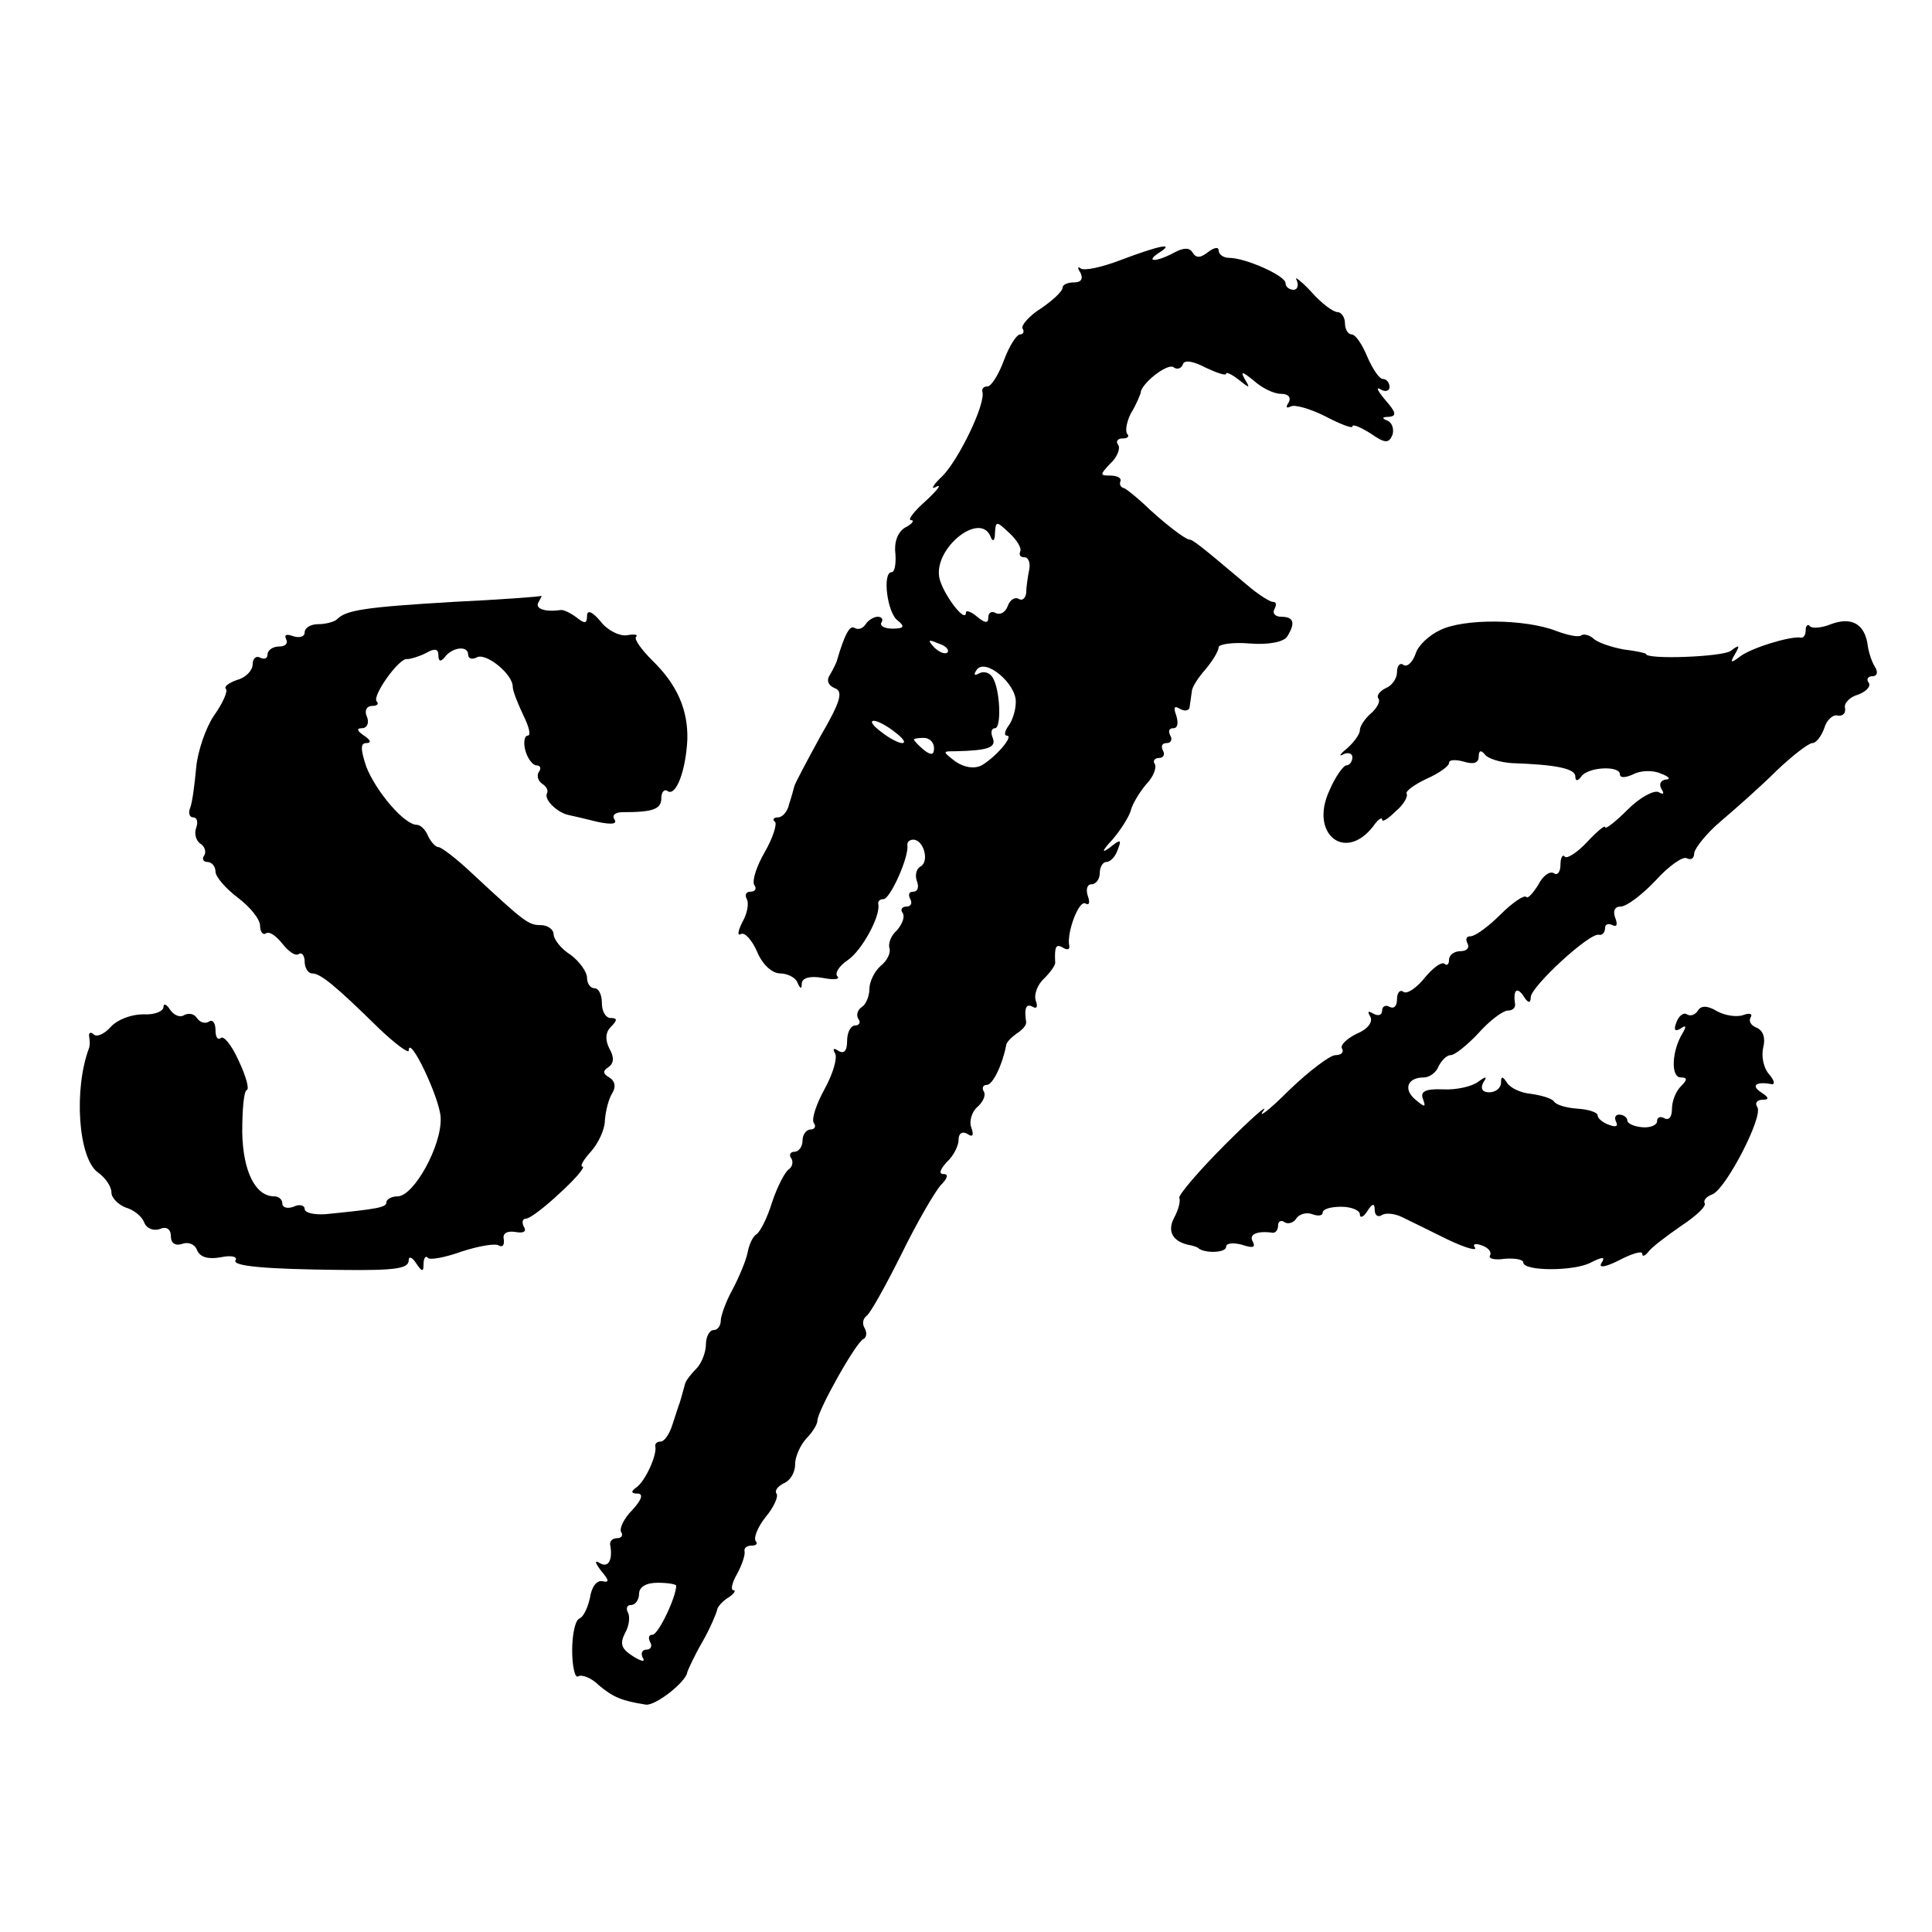
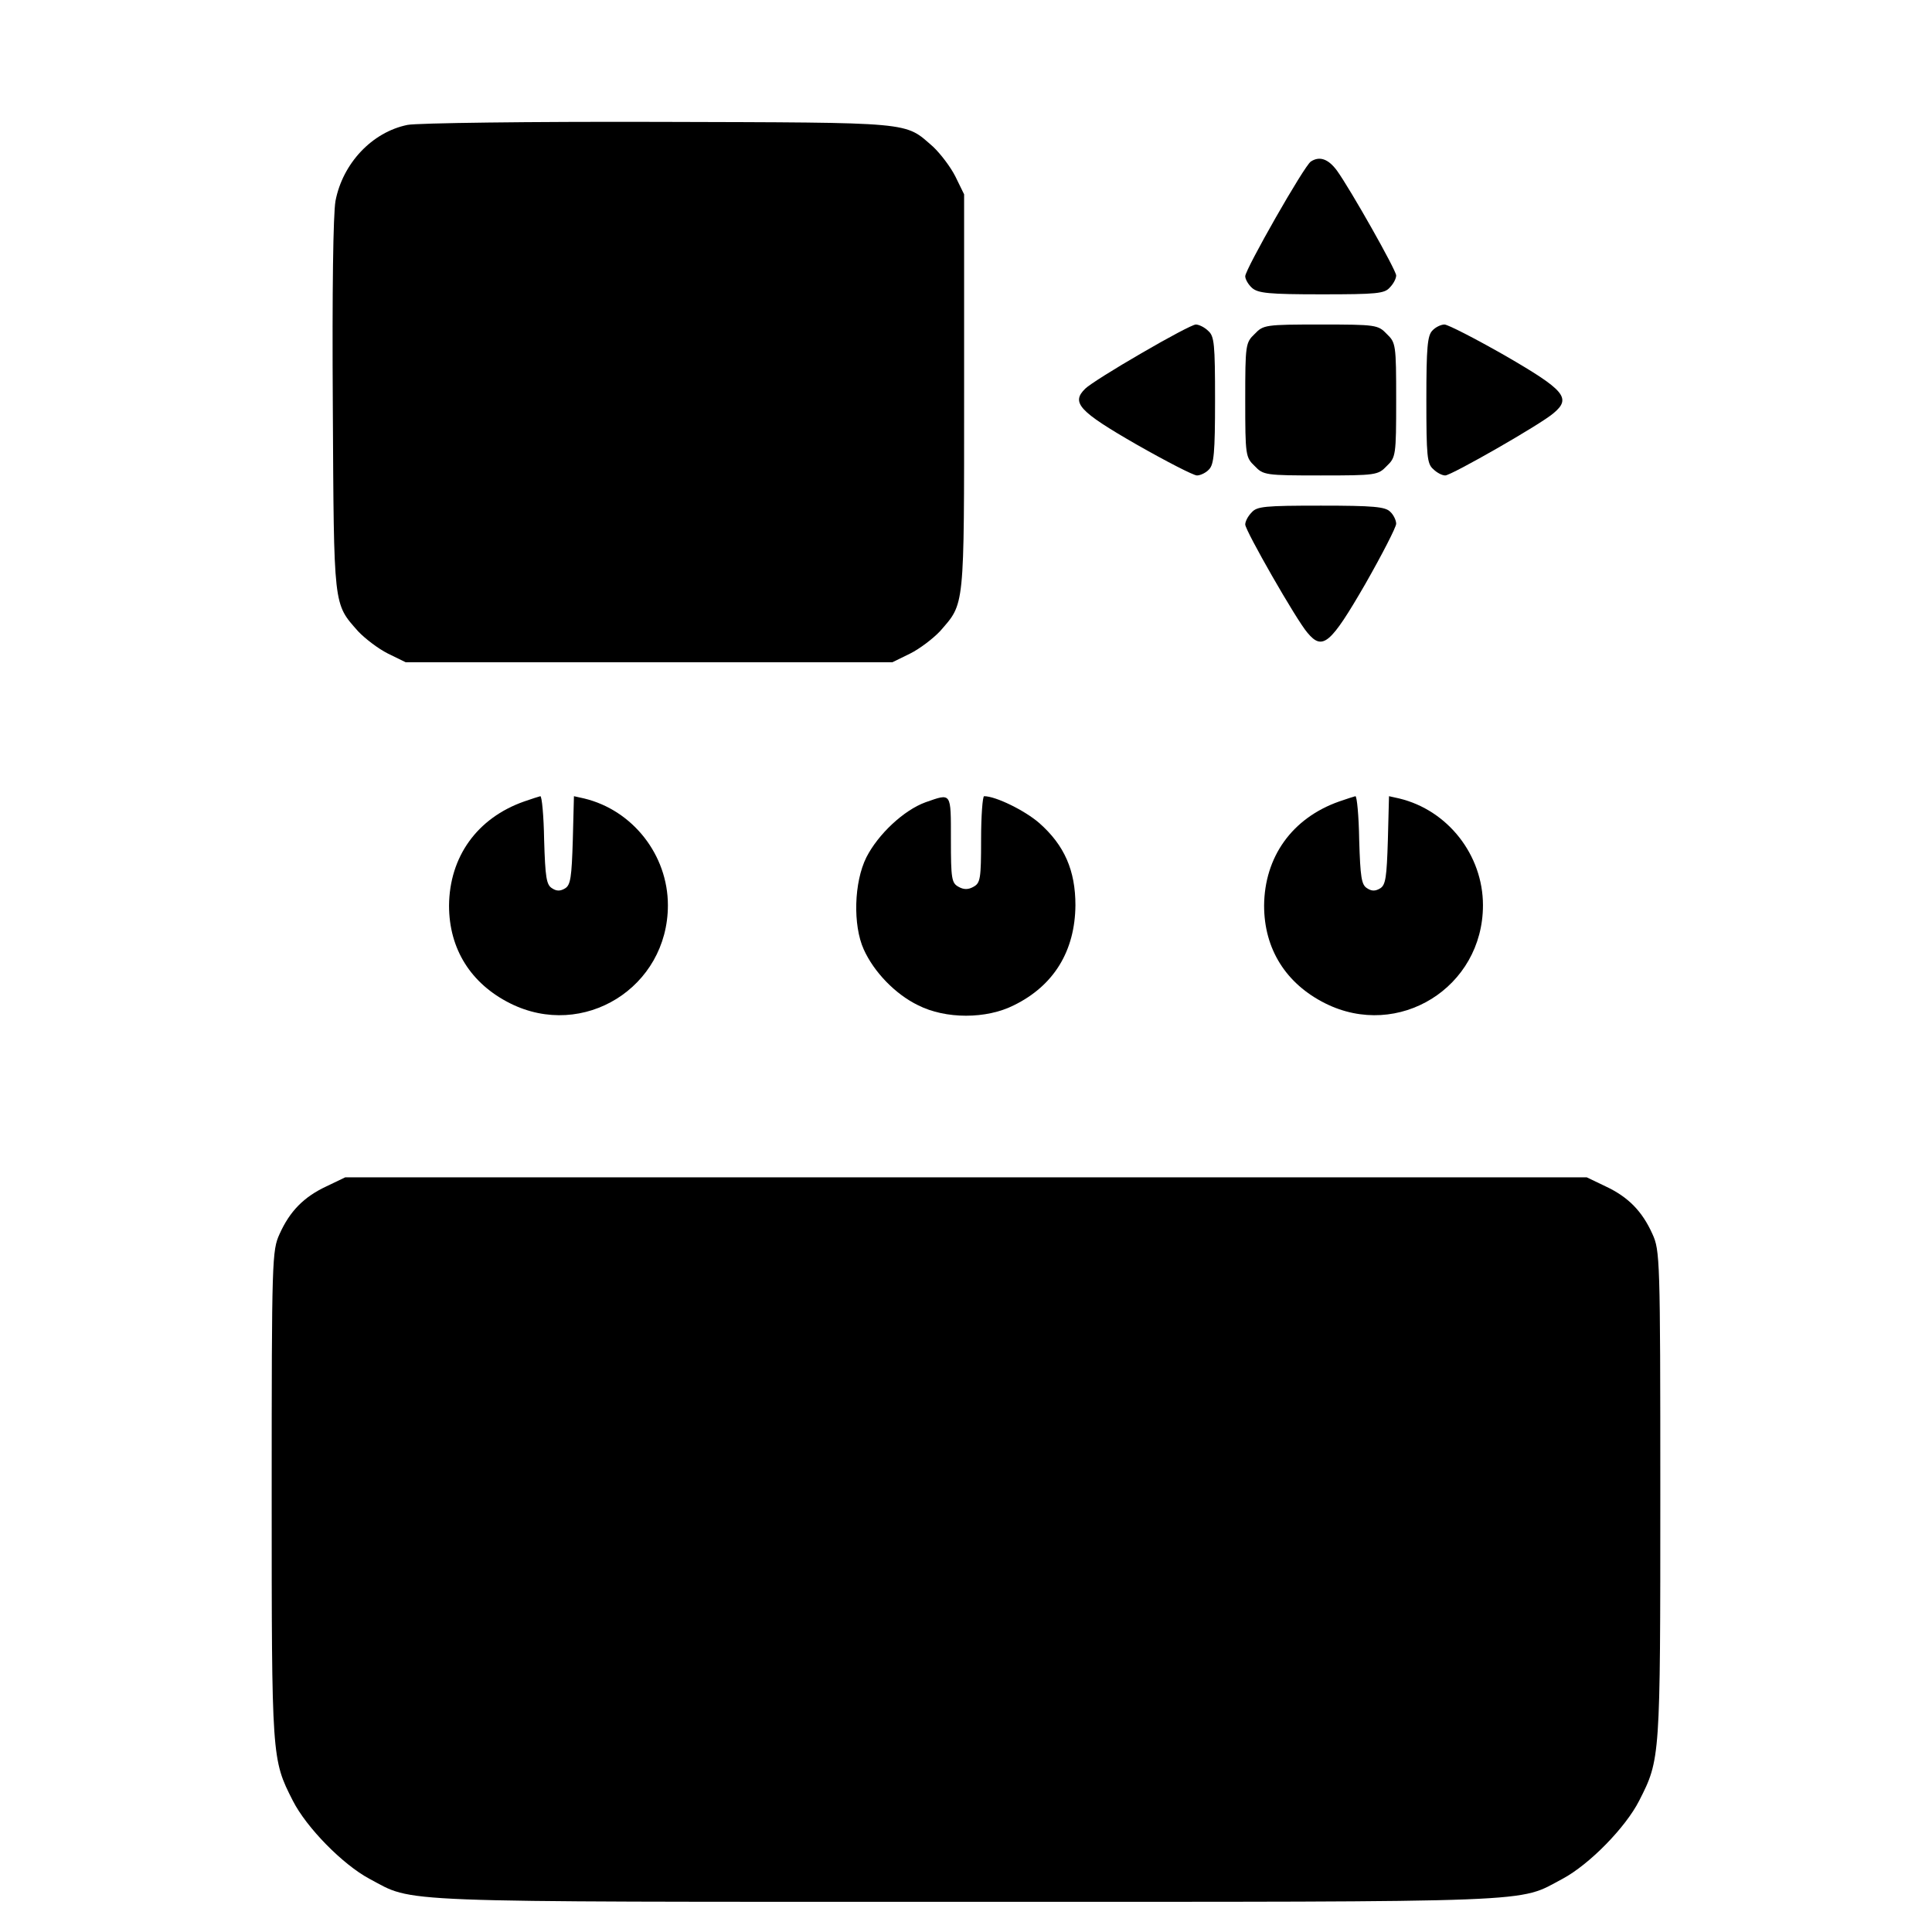
- <svg xmlns="http://www.w3.org/2000/svg" version="1.0" width="260pt" height="260pt" viewBox="0 0 260 260" preserveAspectRatio="xMidYMid meet">
-   <g transform="translate(0,260) scale(0.1,-0.1)" fill="#000000" stroke="none">
-     <path d="M1508 2250 c-26 -10 -50 -15 -54 -11 -4 3 -4 0 0 -6 4 -8 1 -13 -8 -13 -9 0 -16 -3 -16 -7 0 -5 -13 -17 -29 -28 -16 -10 -27 -23 -25 -27 3 -4 1 -8 -3 -8 -5 0 -15 -16 -22 -35 -7 -19 -17 -35 -22 -35 -5 0 -8 -3 -7 -7 5 -16 -32 -92 -54 -114 -13 -12 -16 -19 -8 -14 8 4 2 -4 -14 -19 -16 -14 -25 -26 -20 -26 5 0 2 -5 -8 -10 -10 -6 -15 -20 -13 -35 1 -14 -1 -25 -5 -25 -13 0 -6 -55 8 -65 10 -8 9 -11 -7 -11 -11 0 -17 4 -15 8 3 4 1 8 -5 8 -5 0 -13 -5 -16 -10 -4 -6 -10 -8 -15 -5 -6 4 -13 -7 -24 -45 -1 -3 -5 -11 -9 -18 -5 -7 -3 -14 6 -18 12 -4 9 -17 -19 -65 -18 -33 -34 -63 -35 -67 -1 -4 -4 -15 -7 -24 -2 -10 -9 -18 -15 -18 -6 0 -8 -3 -4 -6 3 -3 -3 -22 -14 -41 -11 -19 -17 -38 -14 -44 4 -5 1 -9 -5 -9 -6 0 -8 -4 -5 -10 3 -5 1 -19 -6 -31 -6 -12 -7 -19 -2 -16 5 3 15 -8 22 -24 7 -17 20 -29 31 -29 10 0 21 -6 23 -12 4 -9 6 -10 6 -1 1 7 11 10 28 7 15 -3 24 -2 20 2 -4 4 2 14 14 22 19 13 44 59 41 75 -1 4 2 7 7 7 9 0 35 58 32 73 0 4 3 7 8 7 14 0 22 -29 10 -36 -6 -3 -8 -12 -5 -20 3 -8 1 -14 -5 -14 -6 0 -7 -4 -4 -10 3 -5 1 -10 -5 -10 -6 0 -9 -4 -5 -9 3 -5 -1 -15 -8 -23 -8 -7 -12 -18 -10 -24 2 -6 -3 -17 -12 -24 -8 -7 -15 -21 -15 -31 0 -10 -5 -21 -10 -24 -6 -4 -8 -11 -5 -16 4 -5 1 -9 -4 -9 -6 0 -11 -9 -11 -21 0 -13 -4 -18 -12 -13 -6 4 -8 3 -4 -4 3 -6 -3 -27 -14 -47 -11 -20 -18 -40 -15 -46 4 -5 1 -9 -4 -9 -6 0 -11 -7 -11 -15 0 -8 -5 -15 -11 -15 -5 0 -8 -4 -4 -9 3 -5 1 -12 -4 -15 -5 -4 -15 -23 -22 -44 -6 -20 -16 -40 -21 -43 -5 -3 -10 -14 -12 -25 -2 -10 -11 -32 -20 -49 -9 -16 -16 -36 -16 -42 0 -7 -4 -13 -10 -13 -5 0 -10 -9 -10 -19 0 -11 -6 -26 -13 -33 -7 -7 -14 -16 -15 -20 -4 -15 -5 -18 -7 -25 -2 -5 -6 -18 -10 -30 -4 -13 -11 -23 -16 -23 -5 0 -8 -3 -7 -7 2 -12 -14 -47 -26 -55 -7 -5 -7 -8 2 -8 8 0 6 -8 -7 -22 -11 -11 -18 -25 -15 -30 3 -4 0 -8 -5 -8 -6 0 -10 -3 -10 -8 4 -21 -2 -32 -13 -26 -8 5 -8 2 1 -10 11 -13 11 -16 2 -14 -8 2 -15 -8 -17 -22 -3 -14 -9 -26 -14 -28 -6 -2 -10 -22 -10 -43 0 -22 4 -38 8 -35 5 3 18 -2 28 -12 19 -16 31 -21 63 -26 13 -2 55 31 56 44 1 3 9 21 20 40 11 19 19 39 20 43 0 4 7 12 15 17 8 5 11 10 7 10 -4 0 -2 10 5 22 7 13 11 26 10 30 -1 5 3 8 10 8 6 0 8 3 5 6 -3 4 2 18 13 32 11 13 18 28 15 32 -3 4 2 10 10 14 8 3 15 14 15 25 0 11 7 26 15 35 8 8 15 19 15 24 0 13 52 106 62 110 4 2 5 8 2 14 -4 6 -3 13 2 17 5 3 26 41 47 83 21 43 45 84 53 93 9 9 11 15 4 15 -7 0 -5 6 4 16 9 8 16 22 16 30 0 9 5 12 12 8 7 -5 9 -2 5 9 -3 8 1 21 8 27 8 7 12 16 9 21 -3 5 -1 9 4 9 8 0 21 27 26 53 0 4 7 11 14 16 8 5 13 11 13 15 -3 20 0 26 9 21 5 -3 7 0 4 8 -3 8 2 22 11 30 9 9 16 19 15 22 -1 21 1 25 10 20 6 -4 10 -3 9 2 -4 17 13 63 22 57 5 -3 6 2 3 10 -3 9 -1 16 5 16 6 0 11 7 11 15 0 8 4 15 9 15 5 0 12 7 15 16 6 15 4 15 -11 3 -11 -8 -10 -4 4 11 12 14 23 32 25 40 2 8 11 23 20 34 10 10 15 23 12 28 -3 4 0 8 6 8 6 0 8 5 5 10 -3 6 -1 10 5 10 6 0 8 5 5 10 -3 6 -2 10 4 10 6 0 7 7 4 17 -4 11 -3 14 5 9 7 -4 13 -2 13 3 1 6 2 15 3 21 0 5 9 19 19 30 9 11 17 24 17 29 0 4 19 7 42 5 25 -2 45 2 50 9 12 19 9 27 -8 27 -8 0 -12 5 -9 10 3 6 3 10 -2 10 -4 0 -20 10 -35 23 -64 54 -73 61 -78 61 -6 1 -35 23 -62 49 -10 9 -21 18 -25 20 -5 1 -7 5 -5 10 1 4 -5 7 -14 7 -14 0 -14 1 0 16 9 8 14 20 11 25 -4 5 -1 9 6 9 7 0 9 3 6 6 -3 4 -1 16 5 28 7 11 12 24 13 27 0 12 35 40 44 35 5 -4 11 -2 13 4 2 6 14 4 31 -5 15 -7 27 -11 27 -8 0 3 8 -1 17 -8 15 -12 16 -12 8 1 -6 11 -3 10 12 -2 11 -10 27 -18 37 -18 10 0 14 -5 10 -12 -4 -6 -3 -8 3 -5 5 3 26 -3 46 -13 21 -11 37 -17 37 -14 0 4 11 -1 24 -9 20 -14 25 -14 30 -2 2 7 0 16 -7 19 -8 3 -7 5 2 5 11 1 10 6 -5 23 -10 12 -13 18 -6 14 6 -4 12 -2 12 3 0 6 -4 11 -9 11 -5 0 -14 14 -21 30 -7 17 -16 30 -21 30 -5 0 -9 7 -9 15 0 8 -5 15 -10 15 -6 0 -22 12 -36 28 -14 15 -23 21 -19 15 3 -7 1 -13 -4 -13 -6 0 -11 4 -11 9 0 10 -54 34 -76 34 -8 0 -14 5 -14 10 0 5 -6 4 -14 -2 -10 -8 -16 -9 -21 -1 -4 7 -12 7 -25 0 -24 -13 -40 -13 -20 0 22 14 1 10 -52 -10z m-135 -392 c-2 -5 0 -8 6 -8 5 0 8 -8 6 -17 -2 -10 -4 -24 -4 -31 -1 -7 -5 -11 -10 -8 -5 3 -12 -1 -15 -10 -3 -8 -10 -12 -16 -9 -5 3 -10 1 -10 -6 0 -8 -4 -8 -15 1 -8 7 -15 9 -15 6 0 -17 -32 26 -36 47 -7 40 55 89 69 55 3 -8 6 -6 6 5 1 16 2 16 19 0 11 -10 17 -21 15 -25z m-98 -136 c-3 -3 -11 0 -18 7 -9 10 -8 11 6 5 10 -3 15 -9 12 -12z m92 -67 c0 -11 -5 -26 -10 -32 -5 -7 -6 -13 -2 -13 10 0 -15 -29 -34 -40 -10 -5 -23 -3 -35 5 -18 14 -18 14 0 14 44 1 55 5 50 18 -3 7 -2 13 3 13 9 0 7 52 -3 68 -4 7 -12 9 -18 6 -7 -4 -8 -2 -4 4 11 18 54 -18 53 -43z m-163 -40 c11 -8 16 -15 10 -15 -5 0 -18 7 -28 15 -11 8 -16 15 -10 15 5 0 18 -7 28 -15z m53 -22 c0 -9 -4 -10 -14 -2 -7 6 -13 12 -13 14 0 1 6 2 13 2 8 0 14 -6 14 -14z m-347 -1127 c0 -15 -24 -66 -32 -66 -5 0 -6 -4 -3 -10 3 -5 1 -10 -5 -10 -6 0 -8 -5 -5 -11 4 -6 -2 -5 -13 2 -16 10 -18 17 -11 31 6 10 7 23 4 28 -3 6 -1 10 4 10 6 0 11 7 11 15 0 9 9 15 25 15 14 0 25 -2 25 -4z" />
-     <path d="M610 1790 c-118 -7 -144 -11 -156 -23 -4 -4 -16 -7 -26 -7 -10 0 -18 -5 -18 -11 0 -6 -7 -8 -16 -5 -8 3 -12 2 -9 -4 3 -6 -1 -10 -9 -10 -9 0 -16 -5 -16 -11 0 -5 -4 -7 -10 -4 -5 3 -10 -1 -10 -9 0 -8 -9 -18 -21 -21 -11 -4 -18 -9 -15 -12 3 -3 -4 -19 -16 -36 -11 -16 -22 -48 -24 -70 -2 -22 -5 -46 -8 -54 -3 -7 -1 -13 4 -13 5 0 7 -6 4 -14 -3 -8 0 -17 5 -21 6 -3 9 -11 6 -16 -4 -5 -1 -9 4 -9 6 0 11 -6 11 -13 0 -7 14 -23 30 -35 17 -13 30 -29 30 -38 0 -8 4 -13 8 -10 5 3 14 -4 22 -14 8 -10 17 -17 22 -14 4 3 8 -2 8 -10 0 -9 5 -16 10 -16 11 0 30 -15 90 -74 22 -21 40 -34 40 -30 0 24 42 -64 43 -90 2 -37 -36 -106 -58 -106 -8 0 -15 -4 -15 -8 0 -7 -12 -9 -82 -16 -16 -1 -28 2 -28 7 0 5 -7 7 -15 3 -8 -3 -15 -1 -15 4 0 6 -5 10 -11 10 -25 0 -42 33 -43 86 0 30 2 55 6 57 4 1 -1 19 -11 40 -9 20 -20 34 -24 30 -4 -3 -7 1 -7 11 0 9 -4 15 -9 11 -5 -3 -12 -1 -16 5 -4 6 -11 7 -17 4 -6 -4 -14 0 -19 7 -5 8 -9 9 -9 4 0 -6 -12 -11 -27 -10 -16 0 -35 -7 -44 -17 -9 -10 -19 -14 -23 -10 -4 4 -7 2 -6 -3 1 -6 1 -12 0 -15 -21 -55 -15 -149 12 -168 10 -7 18 -19 18 -27 0 -7 9 -16 19 -20 11 -3 22 -12 25 -20 3 -8 12 -12 21 -9 9 4 15 0 15 -10 0 -9 6 -13 15 -10 8 3 17 0 20 -8 4 -10 15 -13 32 -10 14 3 23 1 20 -4 -5 -8 41 -12 141 -13 76 -1 92 2 92 13 0 6 5 4 10 -4 8 -12 10 -12 10 -1 0 8 3 12 6 8 3 -3 24 1 46 9 22 7 44 11 49 8 5 -3 8 0 7 8 -2 8 4 12 16 10 11 -2 15 1 11 7 -3 6 -2 11 3 11 5 0 26 16 46 35 21 19 34 35 30 35 -4 0 1 9 11 20 10 11 19 30 19 42 1 13 5 29 10 37 5 8 4 16 -4 21 -9 5 -9 9 -1 14 7 5 8 13 1 25 -6 12 -5 22 2 29 9 9 9 12 0 12 -7 0 -12 9 -12 20 0 11 -4 20 -10 20 -5 0 -10 6 -10 14 0 8 -10 22 -22 31 -13 8 -23 21 -23 28 0 6 -8 12 -17 12 -17 0 -22 4 -92 69 -21 20 -42 36 -46 36 -4 0 -10 7 -14 15 -3 8 -10 15 -15 15 -17 0 -55 45 -68 78 -8 24 -8 32 0 32 7 0 6 4 -3 10 -9 6 -11 10 -3 10 7 0 10 7 7 15 -4 8 -1 15 7 15 7 0 9 3 6 6 -7 7 31 60 41 57 4 0 15 3 25 8 12 7 17 6 17 -3 0 -8 3 -9 8 -3 10 14 32 17 32 4 0 -5 5 -7 11 -4 12 8 49 -22 49 -39 0 -6 7 -23 14 -38 8 -16 11 -28 6 -28 -4 0 -6 -9 -3 -20 3 -11 10 -20 15 -20 5 0 7 -4 3 -9 -3 -5 -1 -12 5 -16 6 -4 8 -9 6 -13 -4 -8 14 -26 30 -29 5 -1 22 -5 38 -9 19 -4 27 -3 23 3 -4 6 1 10 11 10 41 0 52 4 52 19 0 8 4 13 9 9 11 -6 24 28 26 70 1 40 -14 74 -47 106 -15 15 -25 29 -22 32 3 3 -2 4 -13 2 -10 -1 -26 7 -35 19 -11 13 -18 16 -18 7 0 -10 -3 -11 -14 -2 -8 6 -18 11 -22 10 -21 -3 -35 2 -29 11 3 6 5 9 3 8 -2 -1 -55 -5 -118 -8z" />
-     <path d="M1938 1752 c-15 -7 -30 -21 -33 -32 -4 -11 -11 -18 -16 -15 -5 4 -9 -1 -9 -10 0 -8 -7 -18 -15 -21 -8 -4 -13 -10 -10 -14 3 -4 -2 -13 -10 -20 -8 -7 -15 -17 -15 -23 0 -5 -8 -16 -17 -24 -10 -8 -12 -12 -5 -8 6 3 12 1 12 -4 0 -6 -4 -11 -8 -11 -4 0 -15 -15 -23 -34 -27 -58 21 -97 59 -48 6 9 12 13 12 9 0 -4 8 1 18 11 11 9 17 20 15 24 -2 3 10 12 27 20 16 7 30 17 30 21 0 5 9 5 20 2 13 -4 20 -2 20 7 0 8 3 9 8 3 4 -6 21 -11 37 -12 58 -2 85 -7 85 -18 0 -6 3 -7 8 0 9 13 52 15 52 3 0 -5 7 -5 18 0 9 5 26 6 37 1 11 -4 14 -8 7 -8 -7 -1 -10 -6 -6 -13 4 -6 3 -8 -4 -4 -6 3 -25 -7 -41 -23 -17 -17 -31 -28 -31 -24 0 3 -11 -6 -24 -20 -13 -14 -27 -23 -30 -20 -3 4 -6 -1 -6 -11 0 -9 -4 -15 -9 -11 -6 3 -15 -4 -21 -16 -7 -11 -14 -19 -16 -16 -3 3 -19 -8 -35 -24 -16 -16 -34 -29 -40 -29 -6 0 -7 -4 -4 -10 3 -5 -1 -10 -9 -10 -9 0 -16 -5 -16 -12 0 -6 -3 -8 -6 -5 -4 3 -15 -5 -26 -18 -11 -14 -24 -23 -29 -20 -5 4 -9 -1 -9 -10 0 -9 -4 -13 -10 -10 -5 3 -10 1 -10 -5 0 -6 -5 -8 -12 -4 -7 4 -8 3 -4 -4 4 -7 -3 -17 -18 -23 -14 -7 -23 -16 -20 -20 3 -5 -1 -9 -9 -9 -7 0 -35 -21 -62 -47 -27 -27 -43 -39 -35 -28 8 11 -15 -9 -51 -45 -36 -36 -63 -68 -62 -72 2 -4 -1 -16 -7 -27 -10 -19 -1 -33 23 -37 4 -1 8 -2 10 -4 9 -7 37 -6 37 2 0 5 9 6 21 3 15 -5 19 -4 15 4 -6 10 6 15 27 12 4 0 7 4 7 10 0 5 4 8 9 4 5 -3 13 0 16 6 4 5 13 8 21 5 8 -3 14 -2 14 2 0 5 11 8 25 8 14 0 25 -5 25 -10 0 -6 5 -4 10 4 7 11 10 11 10 2 0 -7 4 -11 10 -7 5 3 17 2 27 -3 10 -5 37 -18 61 -30 23 -11 40 -16 37 -11 -4 5 1 6 9 3 9 -3 14 -9 11 -14 -2 -4 7 -6 20 -4 14 1 25 -1 25 -5 0 -12 69 -12 91 0 16 8 20 8 14 -1 -4 -7 6 -5 24 4 17 9 31 13 31 9 0 -5 4 -3 8 2 4 6 24 21 44 35 20 13 35 27 32 31 -2 4 3 9 11 12 18 8 68 104 60 117 -4 6 0 10 7 10 9 0 9 3 -2 10 -14 9 -7 15 14 11 5 -1 4 5 -3 13 -8 9 -11 25 -8 37 3 12 0 22 -9 26 -8 3 -11 9 -8 14 3 5 -2 6 -10 3 -8 -3 -24 -1 -35 5 -13 8 -22 8 -26 1 -4 -6 -10 -8 -15 -5 -4 3 -11 -2 -14 -11 -4 -10 -2 -13 6 -8 7 5 8 3 2 -7 -14 -23 -16 -59 -2 -59 9 0 9 -3 0 -12 -7 -7 -12 -20 -12 -31 0 -10 -4 -15 -10 -12 -5 3 -10 2 -10 -4 0 -5 -9 -9 -20 -8 -11 1 -20 5 -20 9 0 4 -5 8 -11 8 -5 0 -7 -4 -4 -10 3 -6 -1 -7 -9 -4 -9 3 -16 9 -16 13 0 4 -12 8 -27 9 -15 1 -29 5 -32 10 -3 4 -17 8 -31 10 -13 1 -28 8 -32 15 -6 9 -8 9 -8 0 0 -7 -7 -13 -16 -13 -9 0 -12 5 -8 13 6 9 4 9 -7 1 -8 -6 -29 -11 -47 -10 -24 1 -31 -3 -27 -13 4 -11 3 -12 -10 -1 -17 14 -11 30 11 30 8 0 17 7 20 15 4 8 11 15 16 15 6 0 23 14 38 30 15 17 33 30 39 30 6 0 10 3 10 8 -3 19 2 25 11 12 6 -10 10 -11 10 -2 0 14 80 88 92 84 4 -1 8 3 8 9 0 5 4 7 10 4 6 -3 7 1 4 9 -4 10 -1 16 7 16 8 0 29 16 47 35 18 20 37 33 42 30 6 -3 10 0 10 7 1 7 17 27 36 43 20 17 54 47 75 68 21 20 43 37 48 37 5 0 12 9 16 20 3 11 12 19 18 17 7 -1 11 3 10 10 -2 6 6 15 17 18 11 4 18 11 15 16 -4 5 -1 9 5 9 6 0 8 5 3 13 -4 6 -9 21 -10 32 -5 26 -22 35 -49 25 -12 -5 -25 -6 -28 -3 -3 4 -6 1 -6 -5 0 -7 -3 -11 -7 -10 -14 2 -67 -14 -82 -26 -12 -9 -13 -8 -6 4 7 12 6 13 -6 4 -11 -8 -114 -12 -114 -4 0 1 -13 4 -30 6 -16 3 -35 9 -41 15 -6 5 -13 6 -16 4 -3 -3 -18 0 -34 6 -41 16 -124 17 -156 1z" />
+ <svg xmlns="http://www.w3.org/2000/svg" version="1.0" width="512pt" height="512pt" viewBox="0 0 512 512" preserveAspectRatio="xMidYMid meet">
+   <g transform="translate(0,512) scale(0.1,-0.1)" fill="#000000" stroke="none">
+     <path d="M1080 4789 c-94 -19 -172 -102 -191 -202 -6 -36 -9 -233 -7 -545 3 -536 1 -520 67 -595 18 -19 53 -46 79 -59 l47 -23 645 0 645 0 47 23 c26 13 61 40 79 59 66 76 64 54 64 633 l0 525 -23 47 c-13 26 -40 61 -59 79 -77 67 -44 64 -728 66 -341 1 -640 -3 -665 -8z" />
+     <path d="M3474 4692 c-17 -10 -174 -286 -174 -304 0 -8 8 -22 18 -31 16 -14 44 -17 184 -17 147 0 167 2 181 18 10 10 17 24 17 32 0 14 -121 228 -157 278 -23 31 -46 39 -69 24z" />
+     <path d="M3025 4184 c-71 -41 -138 -83 -149 -94 -38 -37 -17 -60 136 -148 79 -45 151 -82 160 -82 9 0 24 7 32 16 13 13 16 44 16 183 0 150 -2 170 -18 184 -10 10 -25 17 -33 17 -8 0 -72 -34 -144 -76z" />
+     <path d="M3325 4235 c-24 -23 -25 -28 -25 -175 0 -147 1 -152 25 -175 23 -24 28 -25 175 -25 147 0 152 1 175 25 24 23 25 28 25 175 0 147 -1 152 -25 175 -23 24 -28 25 -175 25 -147 0 -152 -1 -175 -25z" />
+     <path d="M3796 4244 c-13 -13 -16 -44 -16 -183 0 -150 2 -170 18 -184 10 -10 24 -17 32 -17 16 0 254 136 287 165 48 40 30 61 -129 153 -79 45 -151 82 -160 82 -9 0 -24 -7 -32 -16z" />
+     <path d="M3317 3762 c-10 -10 -17 -24 -17 -32 0 -16 136 -254 165 -287 40 -48 61 -30 153 129 45 79 82 151 82 160 0 9 -7 24 -16 32 -13 13 -44 16 -183 16 -150 0 -170 -2 -184 -18z" />
+     <path d="M1389 2996 c-125 -44 -198 -147 -199 -276 0 -115 58 -207 162 -259 194 -97 418 42 418 260 0 133 -93 252 -222 283 l-27 6 -3 -116 c-3 -99 -6 -119 -20 -128 -13 -8 -23 -8 -35 0 -15 9 -18 29 -21 128 -1 64 -6 116 -10 116 -4 -1 -23 -7 -43 -14z" />
+     <path d="M2453 2994 c-58 -21 -126 -85 -157 -146 -33 -66 -36 -180 -7 -244 27 -60 84 -119 144 -148 73 -37 181 -37 254 0 106 52 162 144 163 265 0 92 -29 159 -96 218 -38 33 -115 71 -146 71 -4 0 -8 -52 -8 -115 0 -104 -2 -115 -20 -125 -14 -8 -26 -8 -40 0 -18 10 -20 21 -20 125 0 127 2 123 -67 99z" />
+     <path d="M3549 2996 c-125 -44 -198 -147 -199 -276 0 -115 58 -207 162 -259 194 -97 418 42 418 260 0 133 -93 252 -222 283 l-27 6 -3 -116 c-3 -99 -6 -119 -20 -128 -13 -8 -23 -8 -35 0 -15 9 -18 29 -21 128 -1 64 -6 116 -10 116 -4 -1 -23 -7 -43 -14z" />
+     <path d="M865 1976 c-60 -28 -97 -66 -124 -126 -20 -44 -21 -63 -21 -690 0 -701 0 -702 56 -812 36 -71 132 -169 203 -207 121 -64 34 -61 1581 -61 1547 0 1460 -3 1581 61 71 38 167 136 203 207 56 110 56 111 56 812 0 627 -1 646 -21 690 -27 60 -64 98 -124 126 l-50 24 -1645 0 -1645 0 -50 -24z" />
  </g>
</svg>
